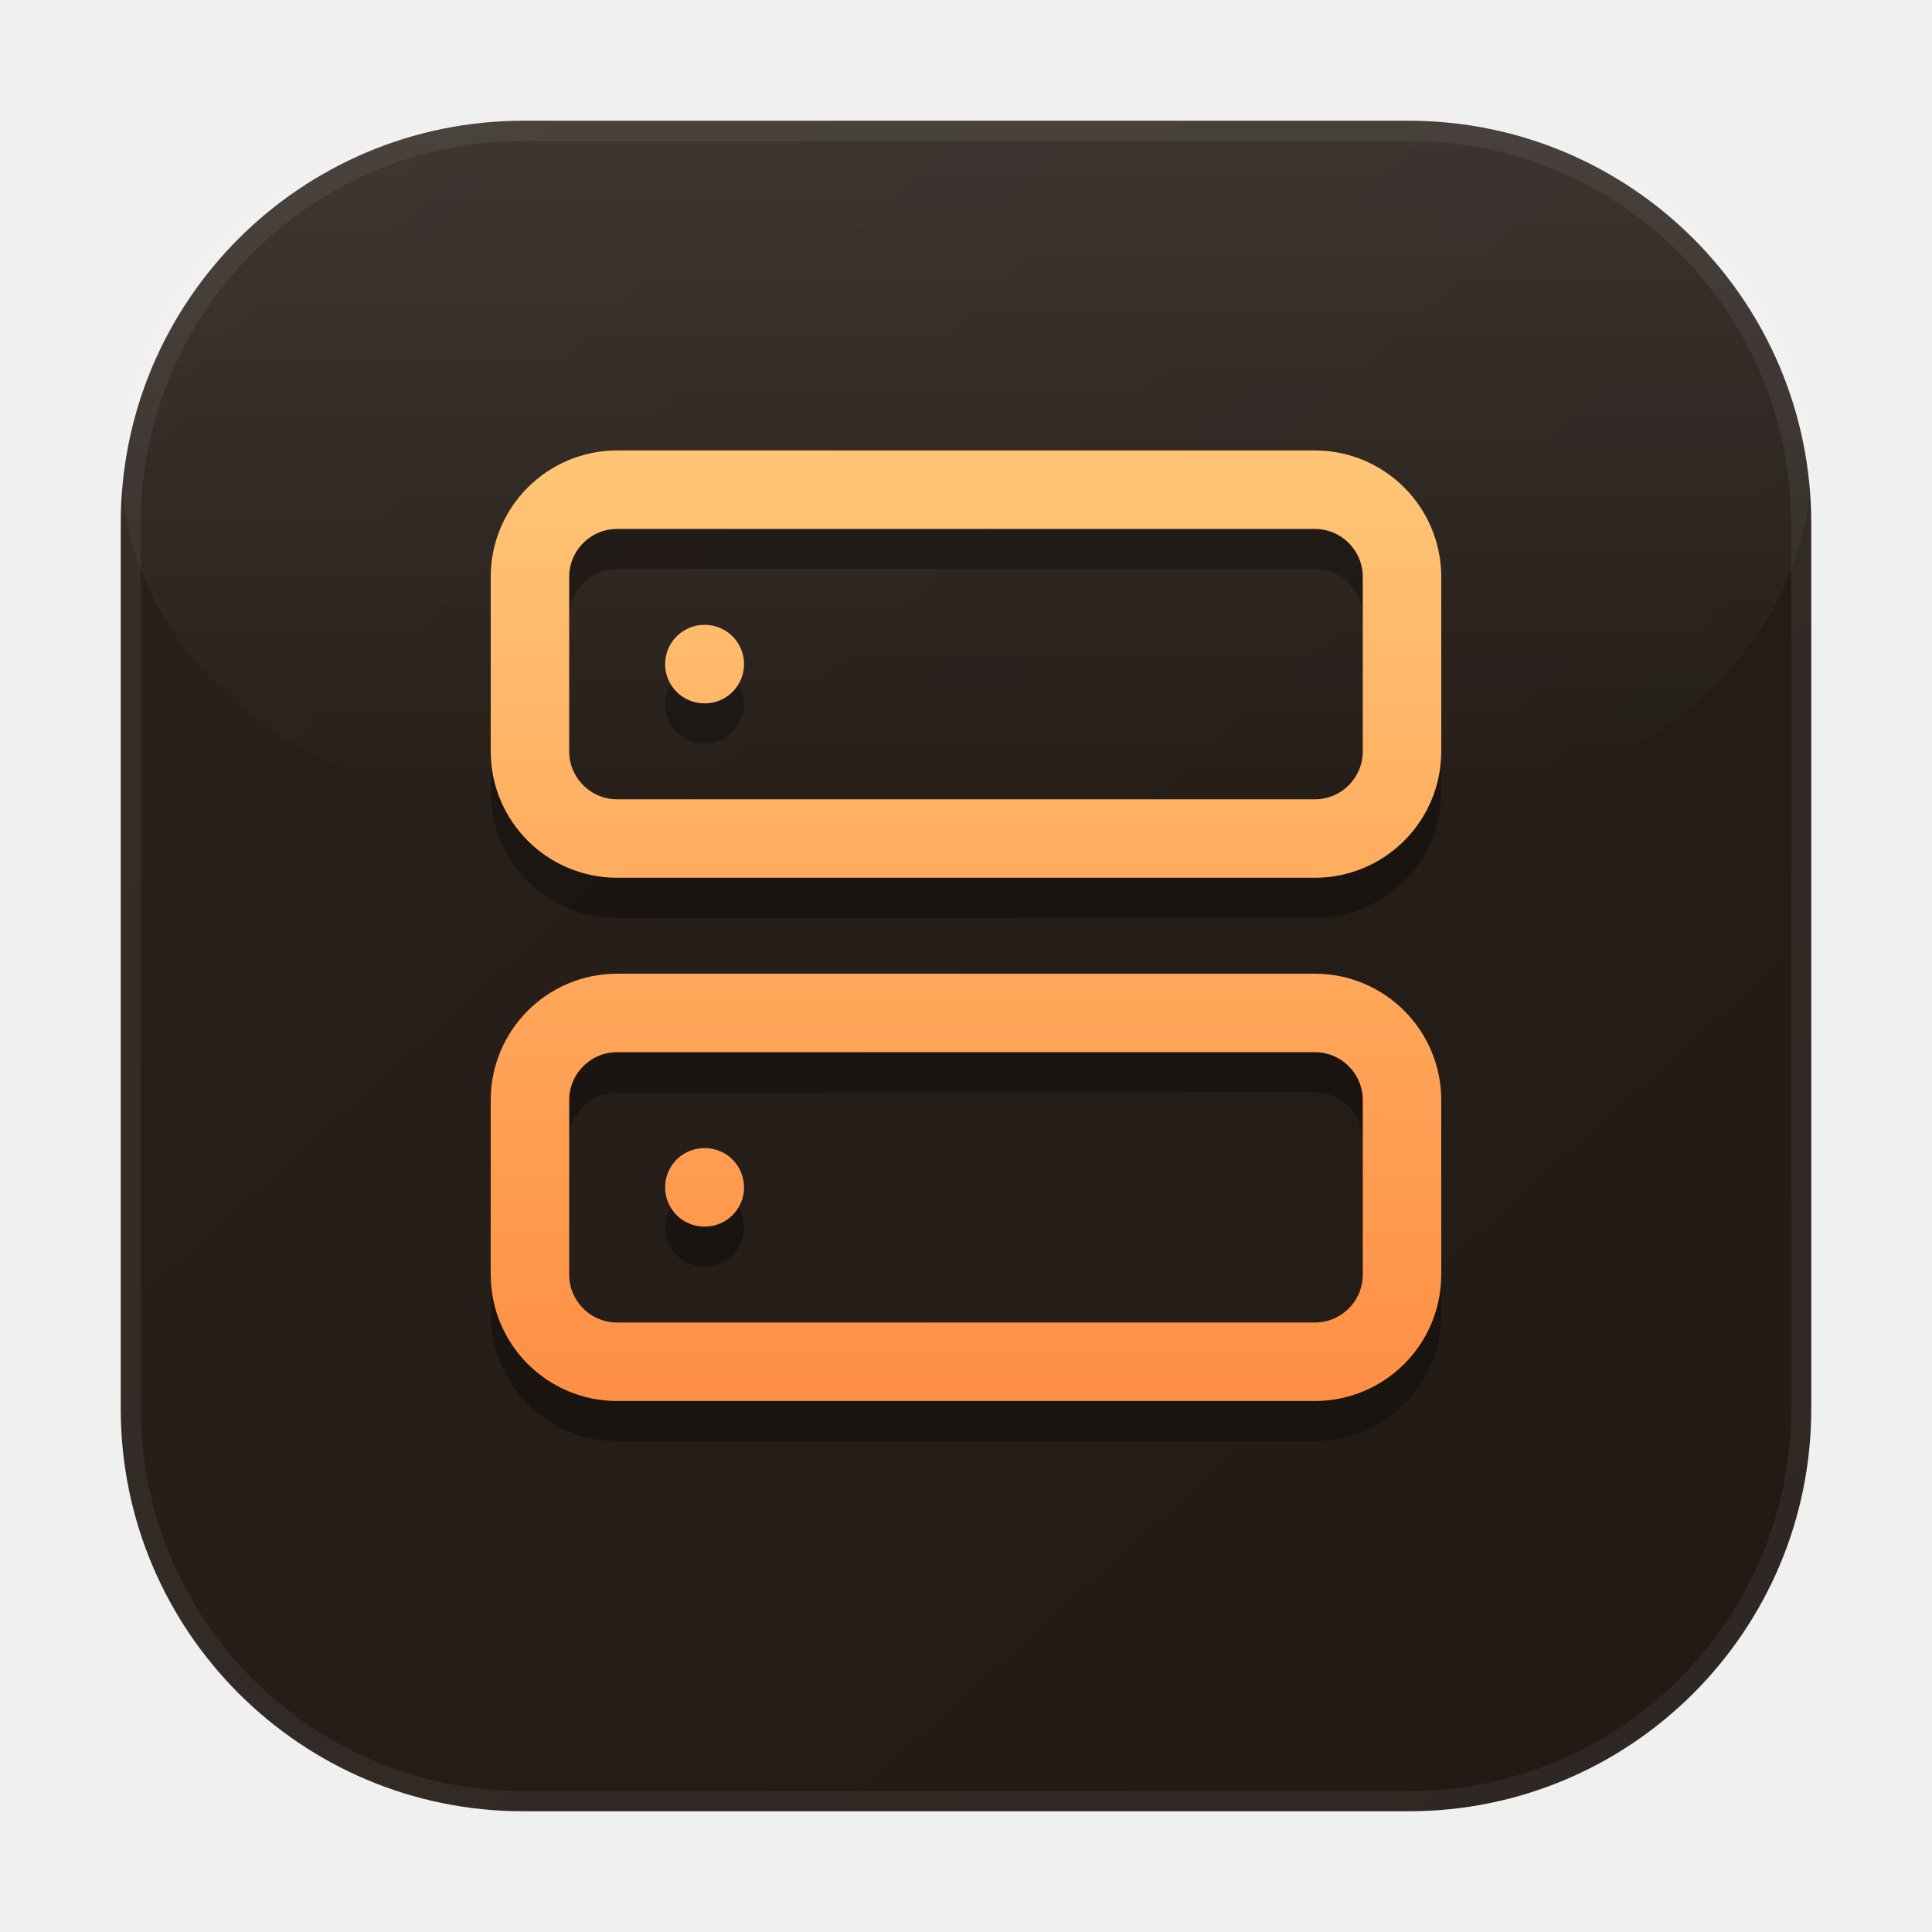
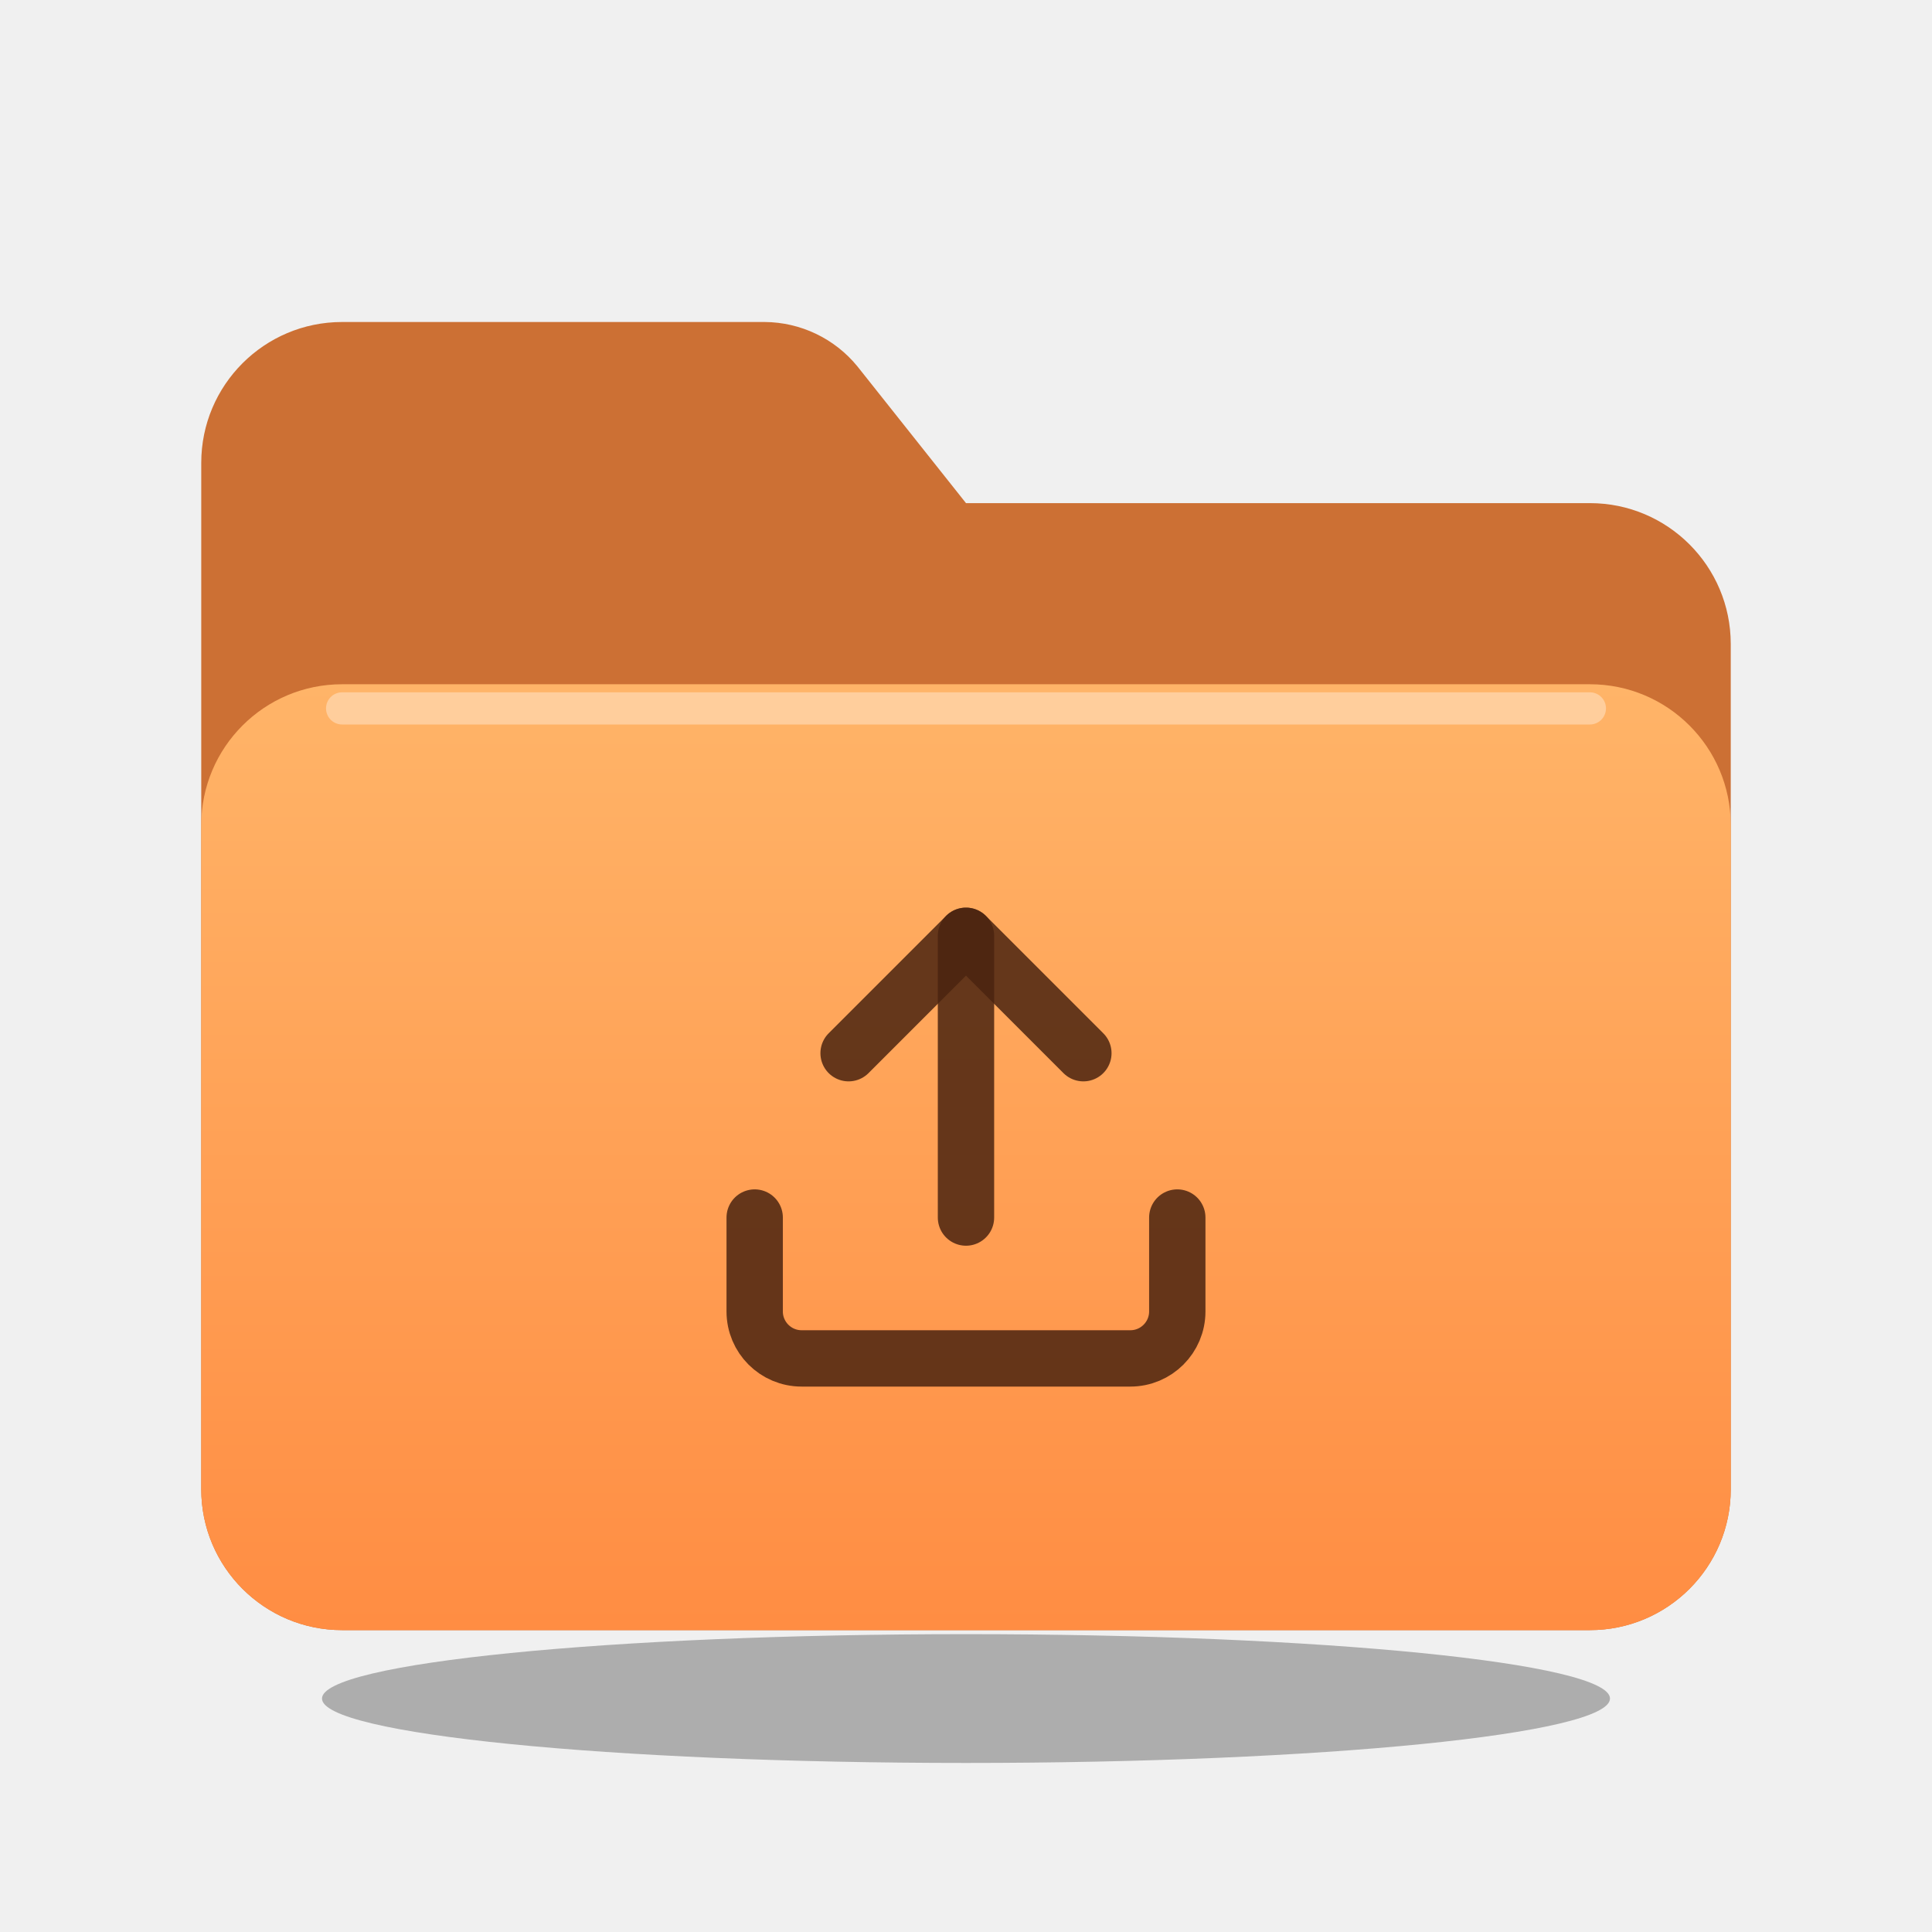
<svg xmlns="http://www.w3.org/2000/svg" viewBox="0 0 48 48" width="48" height="48">
  <defs>
-     <linearGradient id="bgp3" x1="6" y1="4" x2="42" y2="44" gradientUnits="userSpaceOnUse">
+     <linearGradient id="bgh91241" x1="6" y1="4" x2="42" y2="44" gradientUnits="userSpaceOnUse">
      <stop offset="0" stop-color="#2a211b" />
      <stop offset="1" stop-color="#211a15" />
    </linearGradient>
-     <linearGradient id="shp3" x1="24" y1="3" x2="24" y2="20" gradientUnits="userSpaceOnUse">
+     <linearGradient id="shh91241" x1="24" y1="3" x2="24" y2="20" gradientUnits="userSpaceOnUse">
      <stop offset="0" stop-color="#ffffff" stop-opacity="0.1" />
      <stop offset="1" stop-color="#ffffff" stop-opacity="0" />
    </linearGradient>
-     <linearGradient id="glp3" x1="0" y1="0" x2="0" y2="24" gradientUnits="userSpaceOnUse">
+     <linearGradient id="glh91241" x1="0" y1="0" x2="0" y2="24" gradientUnits="userSpaceOnUse">
      <stop offset="0" stop-color="#ffc878" />
      <stop offset="1" stop-color="#ff8c42" />
    </linearGradient>
-     <linearGradient id="gbp3" x1="0" y1="0" x2="0" y2="1">
+     <linearGradient id="gbh91241" x1="0" y1="0" x2="0" y2="1">
      <stop offset="0" stop-color="#ffc878" />
      <stop offset="1" stop-color="#ff8c42" />
    </linearGradient>
-     <linearGradient id="fop3" x1="0" y1="17" x2="0" y2="41" gradientUnits="userSpaceOnUse">
+     <linearGradient id="foh91241" x1="0" y1="17" x2="0" y2="41" gradientUnits="userSpaceOnUse">
      <stop offset="0" stop-color="#ffb468" />
      <stop offset="1" stop-color="#ff8c42" />
    </linearGradient>
-     <linearGradient id="pgp3" x1="8" y1="5" x2="40" y2="44" gradientUnits="userSpaceOnUse">
+     <linearGradient id="pgh91241" x1="8" y1="5" x2="40" y2="44" gradientUnits="userSpaceOnUse">
      <stop offset="0" stop-color="#2a211b" />
      <stop offset="1" stop-color="#1c1511" />
    </linearGradient>
  </defs>
-   <rect x="3" y="3" width="42" height="42" rx="10" fill="url(#bgp3)" />
-   <rect x="3" y="3" width="42" height="17" rx="10" fill="url(#shp3)" />
-   <rect x="3.25" y="3.25" width="41.5" height="41.5" rx="9.75" fill="none" stroke="#ffffff" stroke-opacity="0.06" stroke-width="0.5" />
-   <g transform="translate(11 11) scale(1.0833)" fill="none" stroke-linecap="round" stroke-linejoin="round" stroke-width="1.8" stroke="#000000" opacity="0.3">
-     <rect width="20" height="8" x="2" y="2" rx="2" ry="2" />
-     <rect width="20" height="8" x="2" y="14" rx="2" ry="2" />
-     <line x1="6" x2="6.01" y1="6" y2="6" />
-     <line x1="6" x2="6.01" y1="18" y2="18" />
-   </g>
-   <g transform="translate(11 10) scale(1.0833)" fill="none" stroke-linecap="round" stroke-linejoin="round" stroke-width="1.8" stroke="url(#glp3)">
-     <rect width="20" height="8" x="2" y="2" rx="2" ry="2" />
-     <rect width="20" height="8" x="2" y="14" rx="2" ry="2" />
-     <line x1="6" x2="6.01" y1="6" y2="6" />
-     <line x1="6" x2="6.01" y1="18" y2="18" />
+   <ellipse cx="24" cy="42.2" rx="16" ry="1.6" fill="#000" opacity="0.28" />
+   <path d="M5 11.5A3.5 3.5 0 0 1 8.5 8H19a3 3 0 0 1 2.3 1.1L24 12.5h15.5A3.5 3.5 0 0 1 43 16v21a3.5 3.5 0 0 1-3.5 3.5h-31A3.5 3.5 0 0 1 5 37z" fill="#cc7034" />
+   <path d="M5 20.5A3.5 3.5 0 0 1 8.5 17h31a3.5 3.5 0 0 1 3.5 3.5v16.5a3.5 3.5 0 0 1-3.5 3.5h-31A3.5 3.5 0 0 1 5 37z" fill="url(#foh91241)" />
+   <path d="M8.5 17.6h31" stroke="#ffffff" stroke-opacity="0.35" stroke-width="0.8" stroke-linecap="round" />
+   <g transform="translate(17 21.5) scale(0.5833)" fill="none" stroke-linecap="round" stroke-linejoin="round" stroke-width="2.4" stroke="#4a2410" stroke-opacity="0.85">
+     <path d="M12 3v12" />
+     <path d="m17 8-5-5-5 5" />
+     <path d="M21 15v4a2 2 0 0 1-2 2H5a2 2 0 0 1-2-2v-4" />
  </g>
</svg>
